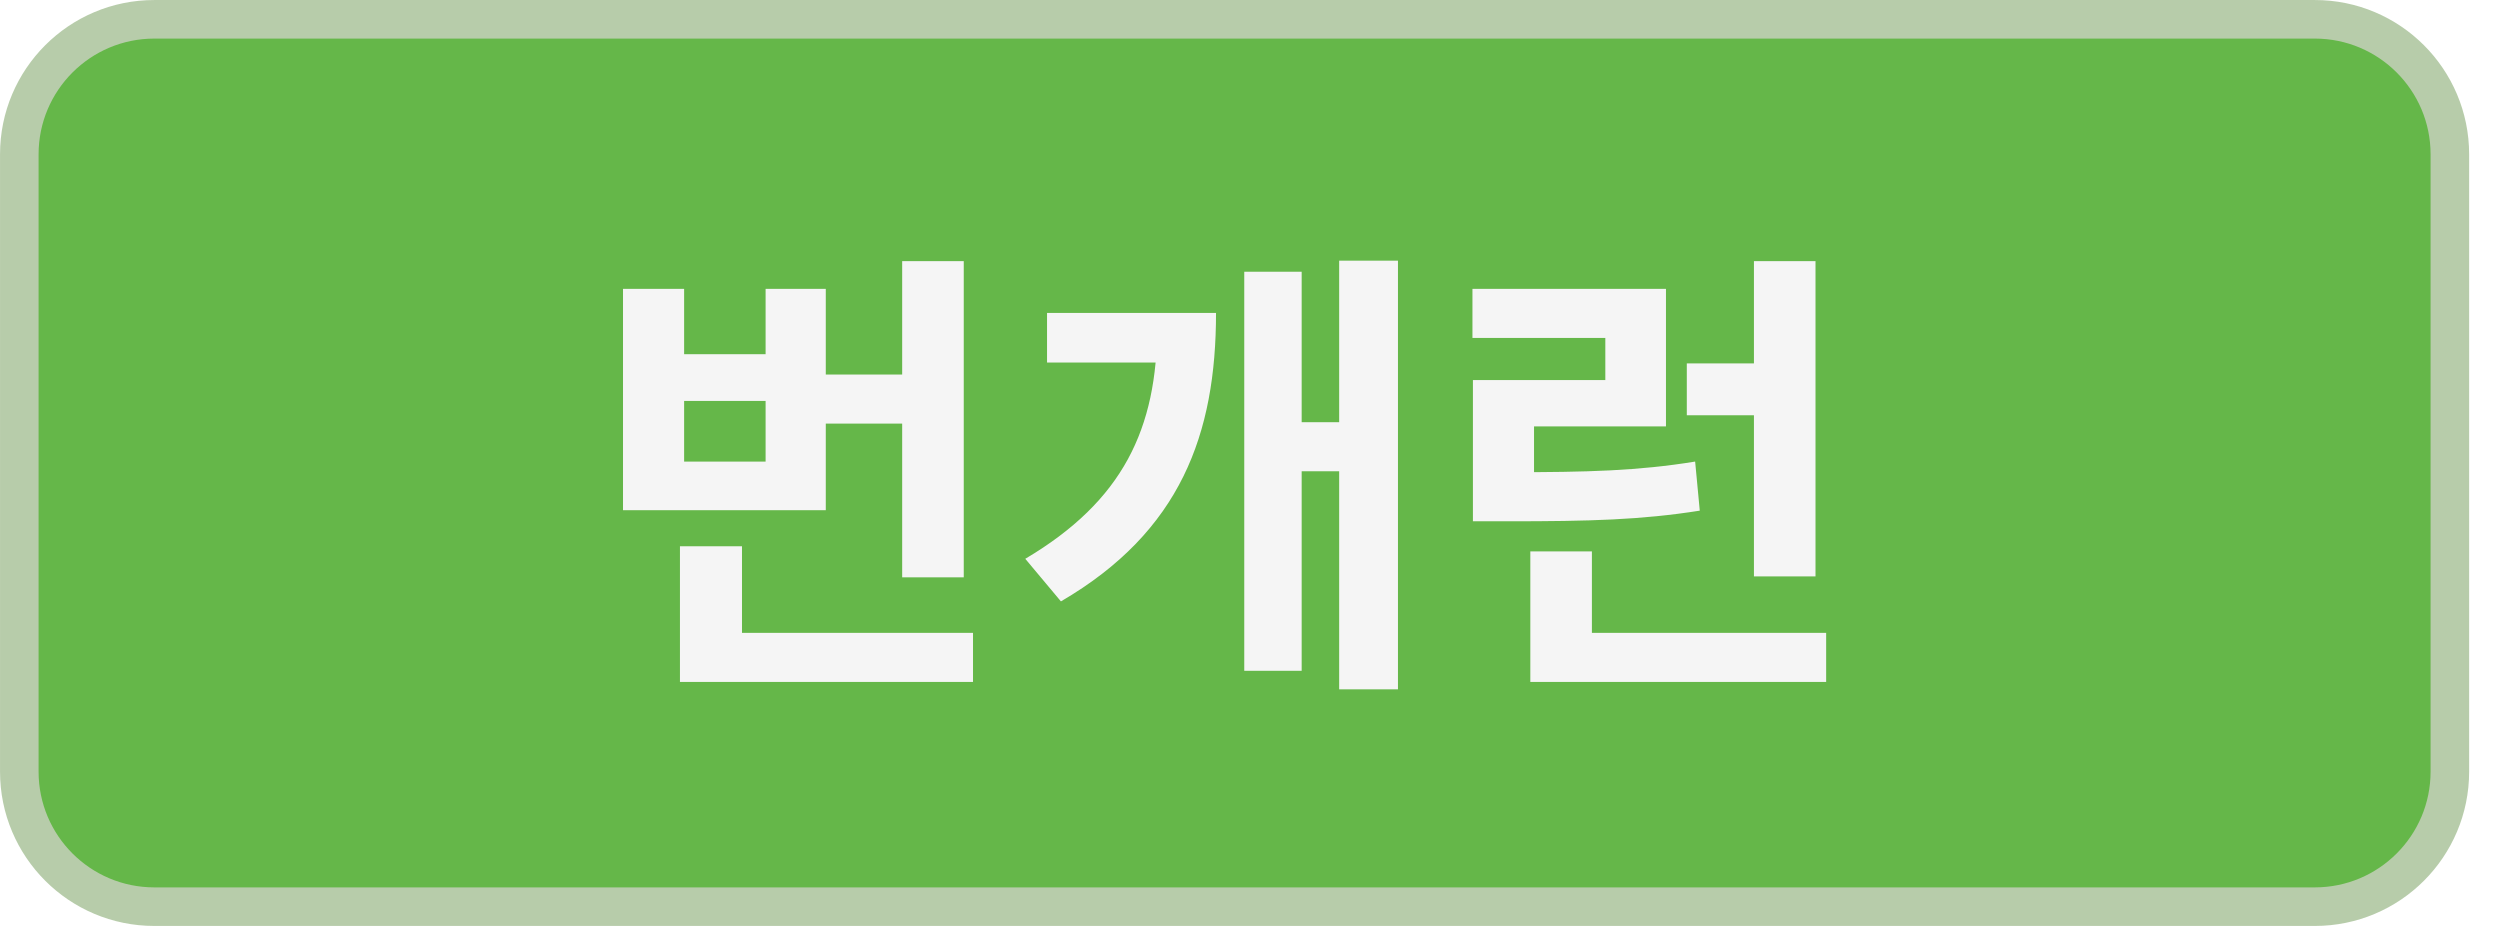
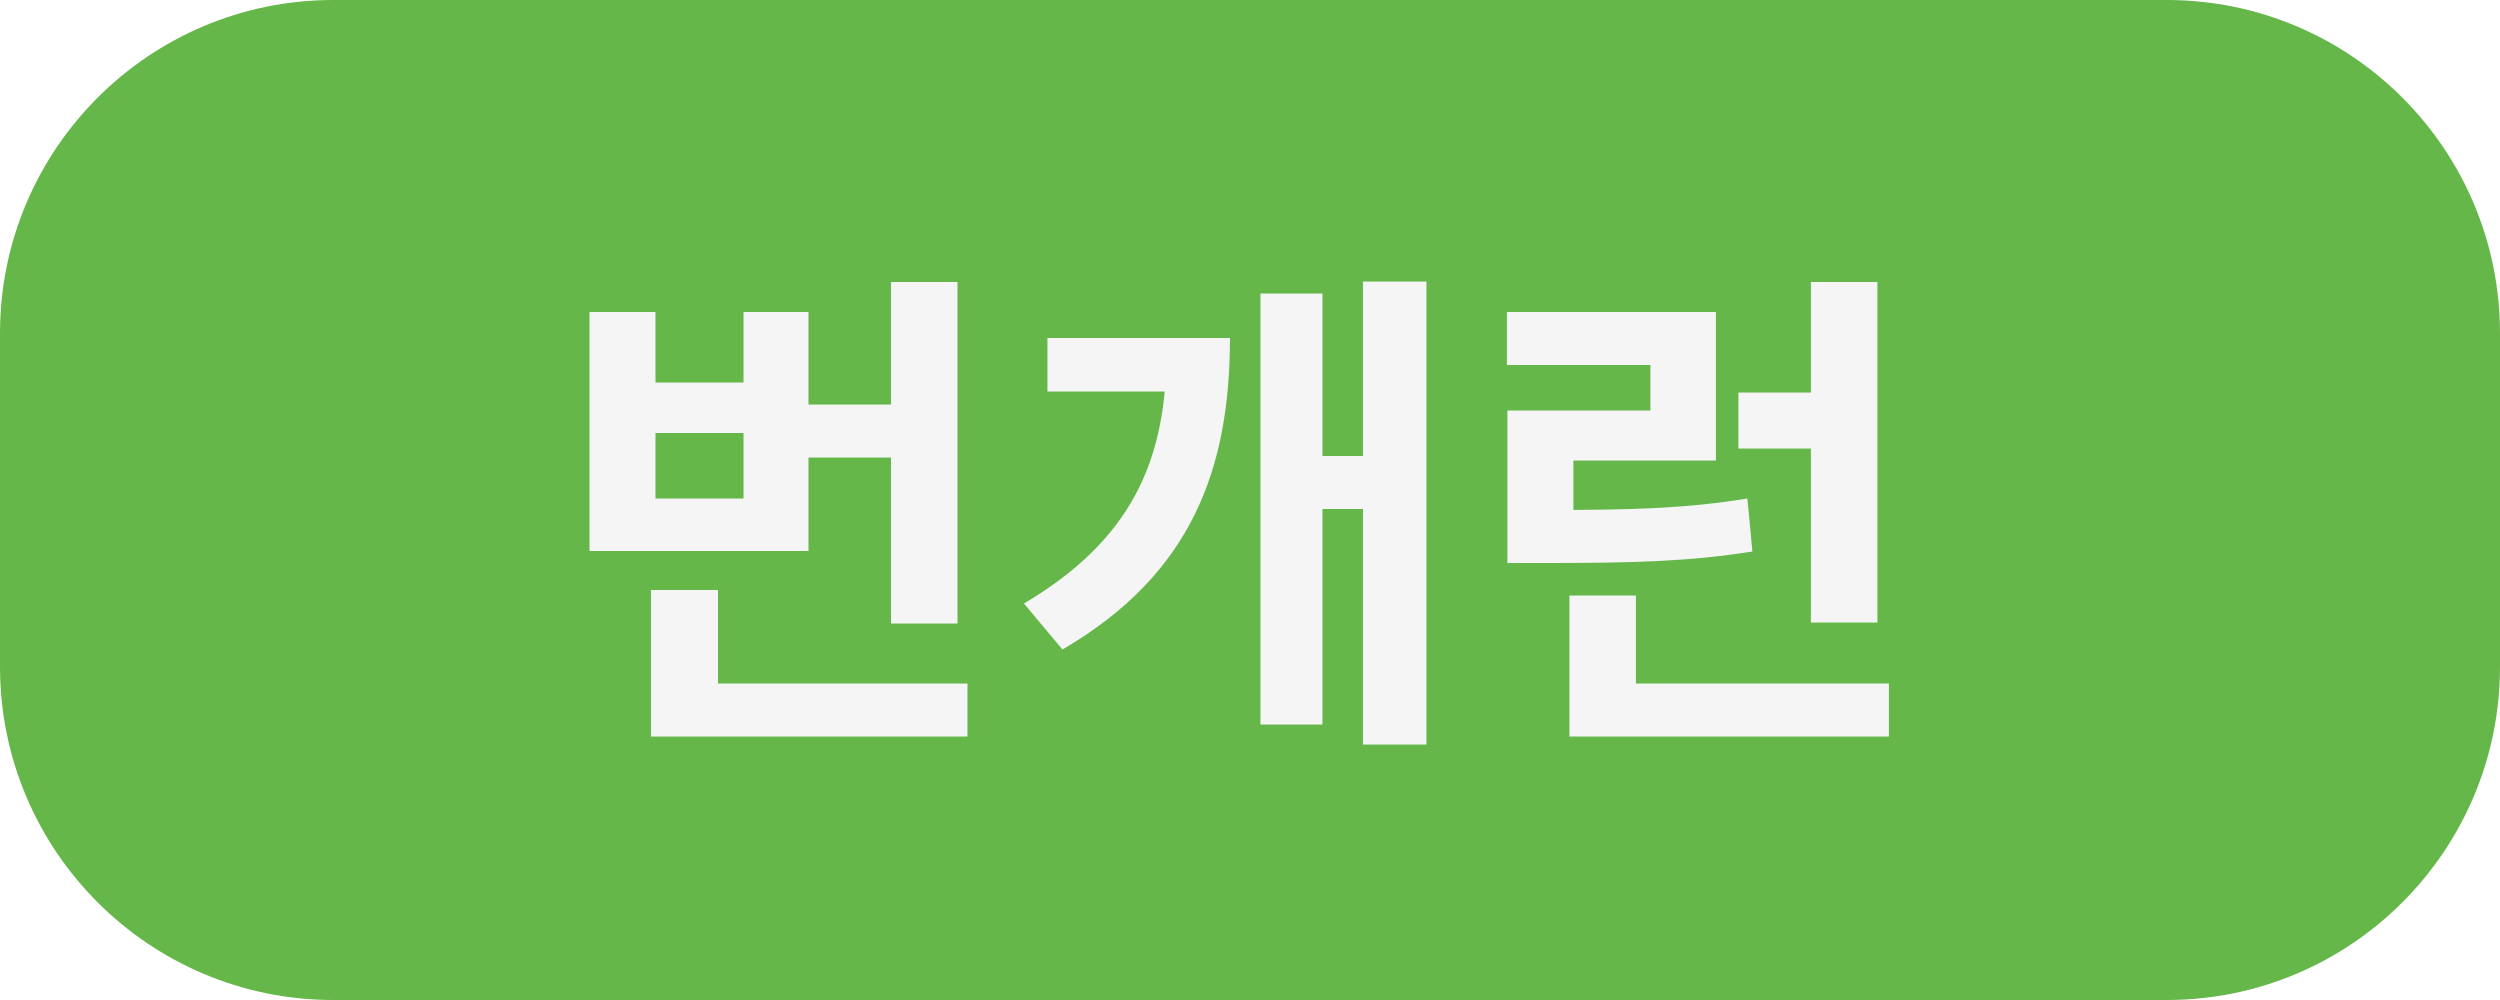
- <svg xmlns="http://www.w3.org/2000/svg" width="54" height="20" viewBox="0 0 54 20" fill="none">
-   <rect x="0.417" y="0.417" width="52.5" height="19.167" rx="2.917" fill="#65B749" />
-   <rect x="0.417" y="0.417" width="52.5" height="19.167" rx="2.917" stroke="#B7CCAA" stroke-width="0.833" />
-   <path d="M17.447 8.09H19.827V9.15H17.447V8.09ZM19.487 5.64H20.817V12.47H19.487V5.64ZM14.687 13.67H21.017V14.73H14.687V13.67ZM14.687 11.8H16.027V14.28H14.687V11.8ZM13.457 6.24H14.777V7.65H16.537V6.24H17.837V11.02H13.457V6.24ZM14.777 8.66V9.97H16.537V8.66H14.777ZM28.926 5.63H30.196V14.89H28.926V5.63ZM27.756 9.12H29.286V10.18H27.756V9.12ZM24.996 6.76H26.266C26.266 9.37 25.506 11.48 22.916 12.99L22.146 12.07C24.256 10.82 24.996 9.26 24.996 7.04V6.76ZM22.616 6.76H25.386V7.83H22.616V6.76ZM26.876 5.87H28.116V14.49H26.876V5.87ZM31.815 10.2H32.575C34.305 10.2 35.385 10.17 36.615 9.97L36.715 11.03C35.455 11.23 34.335 11.26 32.575 11.26H31.815V10.2ZM31.805 6.24H35.985V9.21H33.135V10.89H31.815V8.21H34.675V7.3H31.805V6.24ZM37.885 5.64H39.215V12.45H37.885V5.64ZM33.055 13.67H39.445V14.73H33.055V13.67ZM33.055 11.91H34.385V14.01H33.055V11.91ZM36.435 7.85H38.145V8.97H36.435V7.85Z" fill="#F5F5F5" />
+ <svg xmlns="http://www.w3.org/2000/svg" width="50" height="20" viewBox="0 0 50 20" fill="none">
+   <rect width="50" height="20" rx="6.667" fill="#65B749" />
+   <path d="M15.78 8.09H18.16V9.15H15.78V8.09ZM17.82 5.64H19.15V12.47H17.82V5.64ZM13.02 13.67H19.35V14.73H13.02V13.67ZM13.02 11.8H14.36V14.28H13.02V11.8ZM11.79 6.24H13.11V7.65H14.87V6.24H16.17V11.02H11.79V6.24ZM13.11 8.66V9.97H14.87V8.66H13.11ZM27.259 5.63H28.529V14.89H27.259V5.63ZM26.089 9.12H27.619V10.18H26.089V9.12ZM23.329 6.76H24.599C24.599 9.37 23.839 11.48 21.249 12.99L20.479 12.07C22.589 10.82 23.329 9.26 23.329 7.04V6.76ZM20.949 6.76H23.719V7.83H20.949V6.76ZM25.209 5.87H26.449V14.49H25.209V5.87ZM30.148 10.2H30.908C32.638 10.2 33.718 10.17 34.948 9.97L35.048 11.03C33.788 11.23 32.668 11.26 30.908 11.26H30.148V10.2ZM30.138 6.24H34.318V9.21H31.468V10.89H30.148V8.21H33.008V7.3H30.138V6.24ZM36.218 5.64H37.548V12.45H36.218V5.64ZM31.388 13.67H37.778V14.73H31.388V13.67ZM31.388 11.91H32.718V14.01H31.388V11.91ZM34.768 7.85H36.478V8.97H34.768V7.85Z" fill="#F5F5F5" />
</svg>
